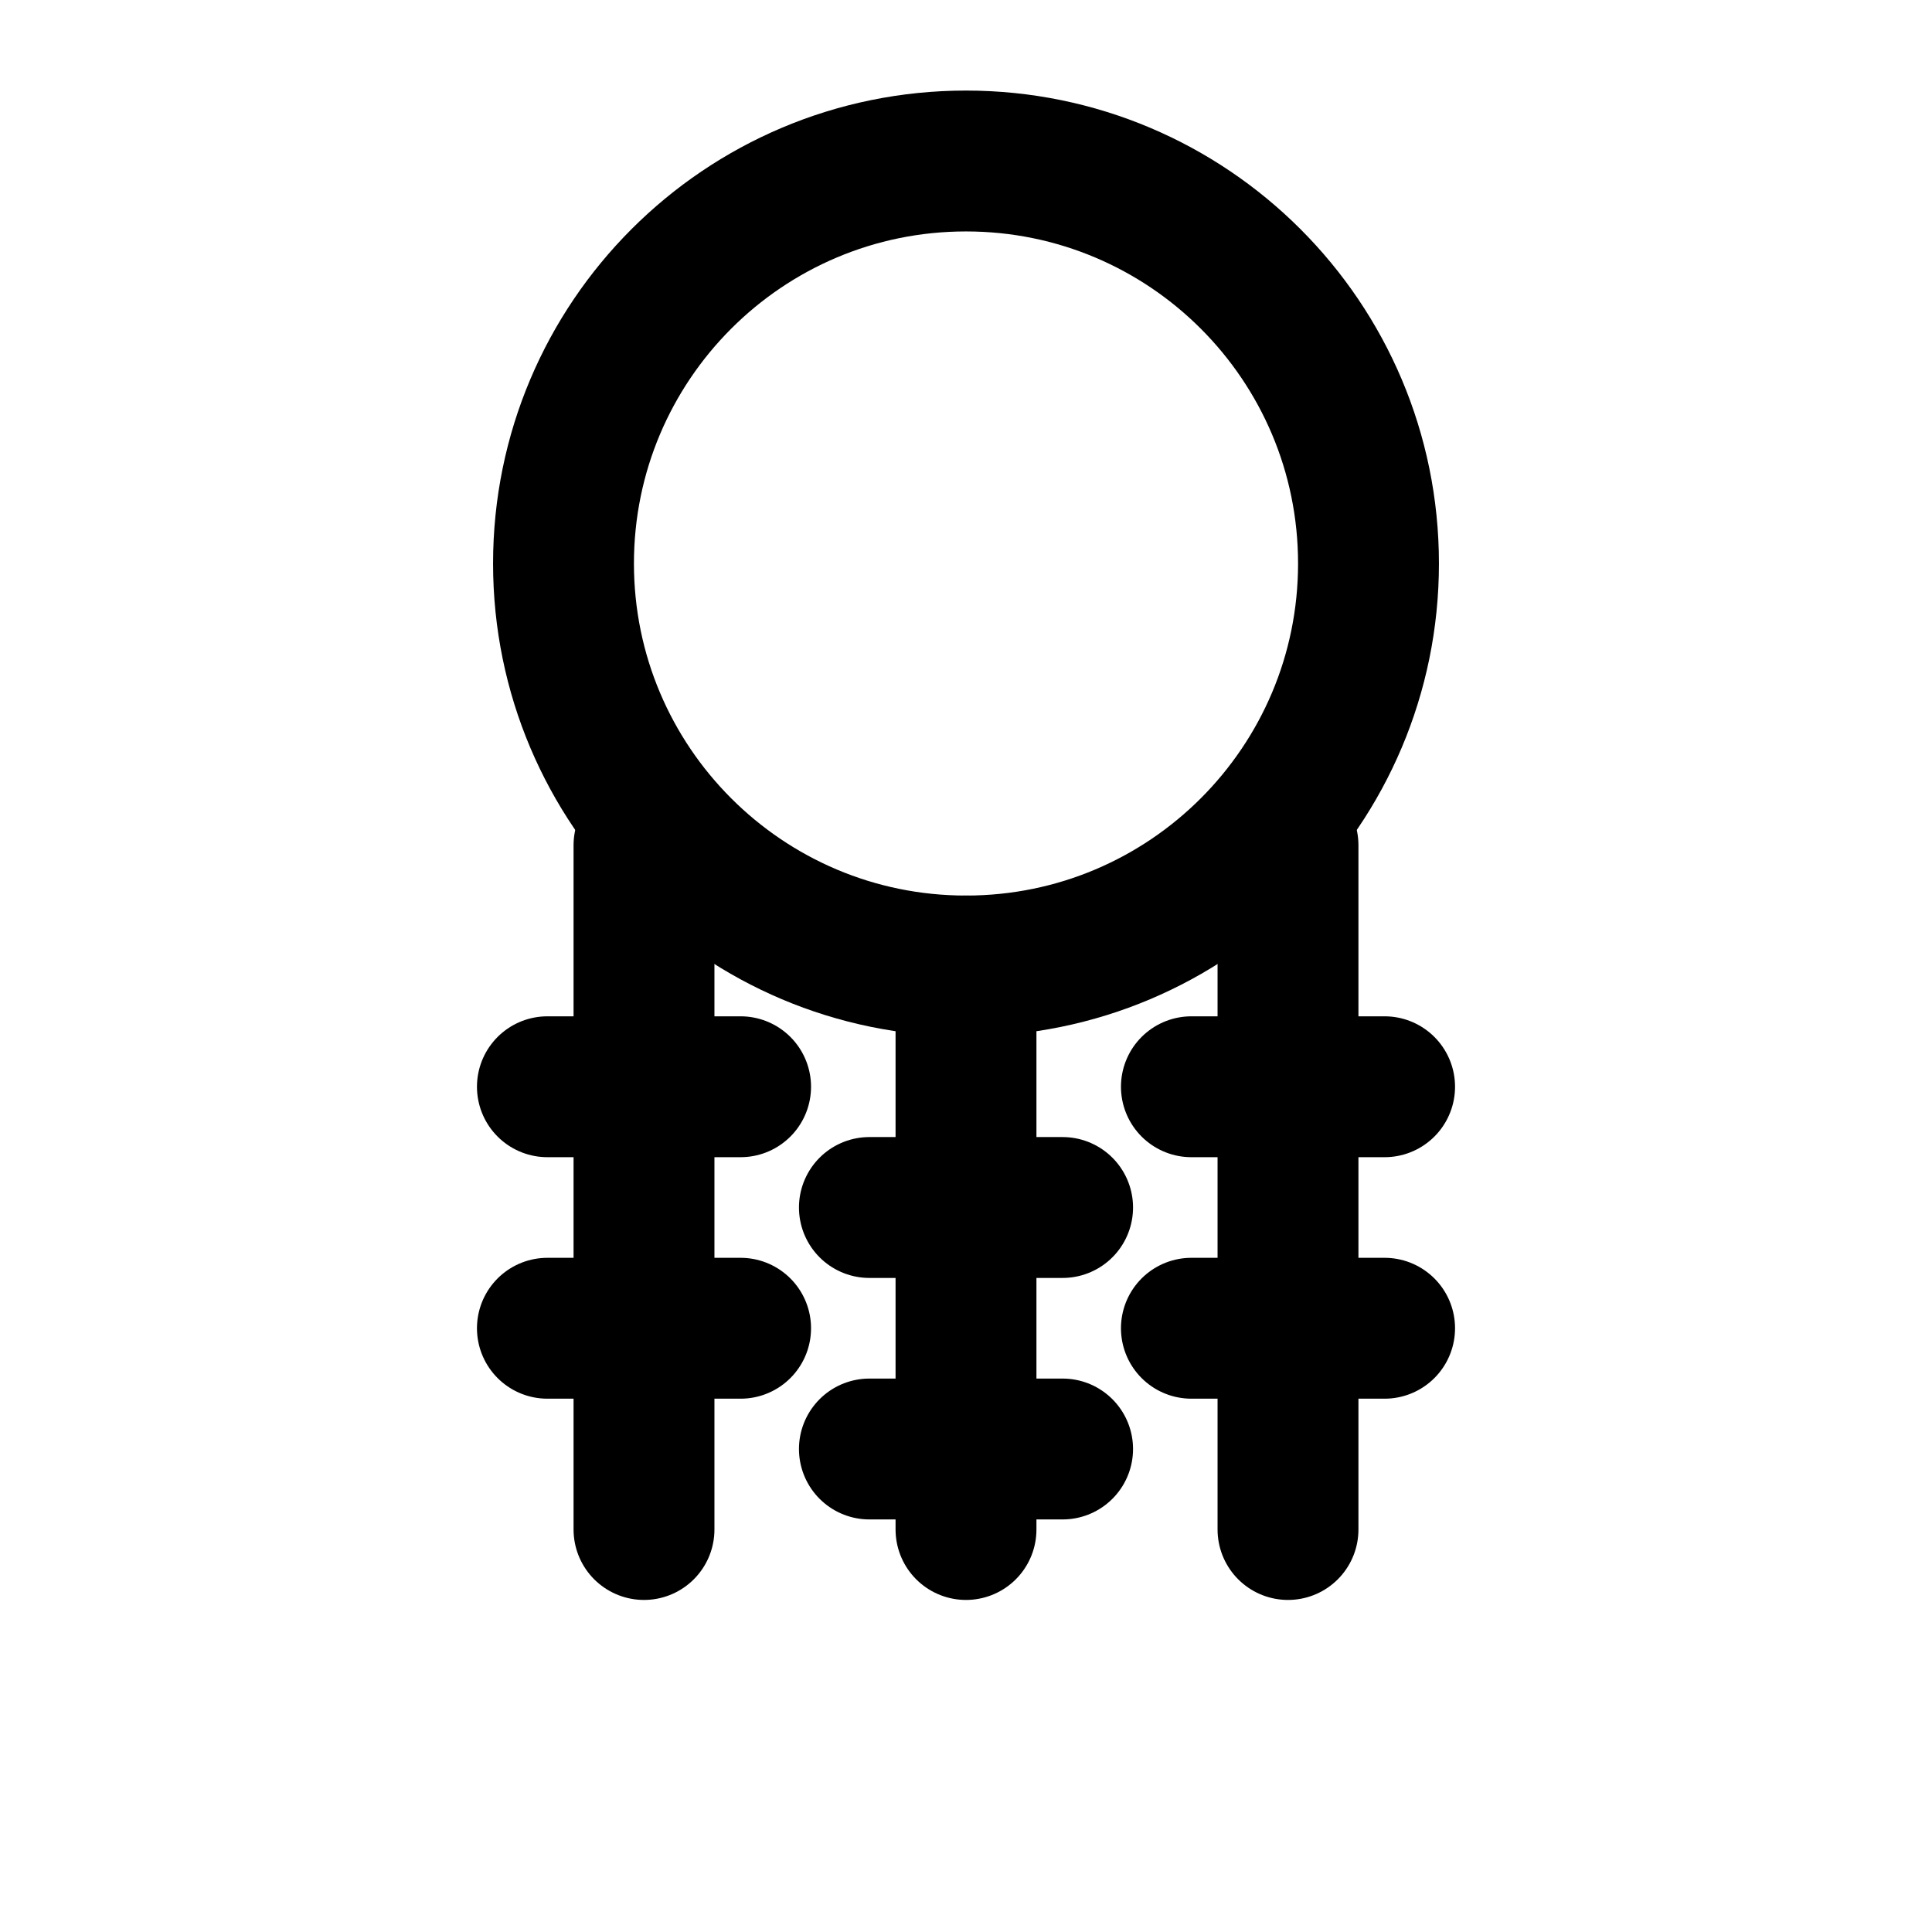
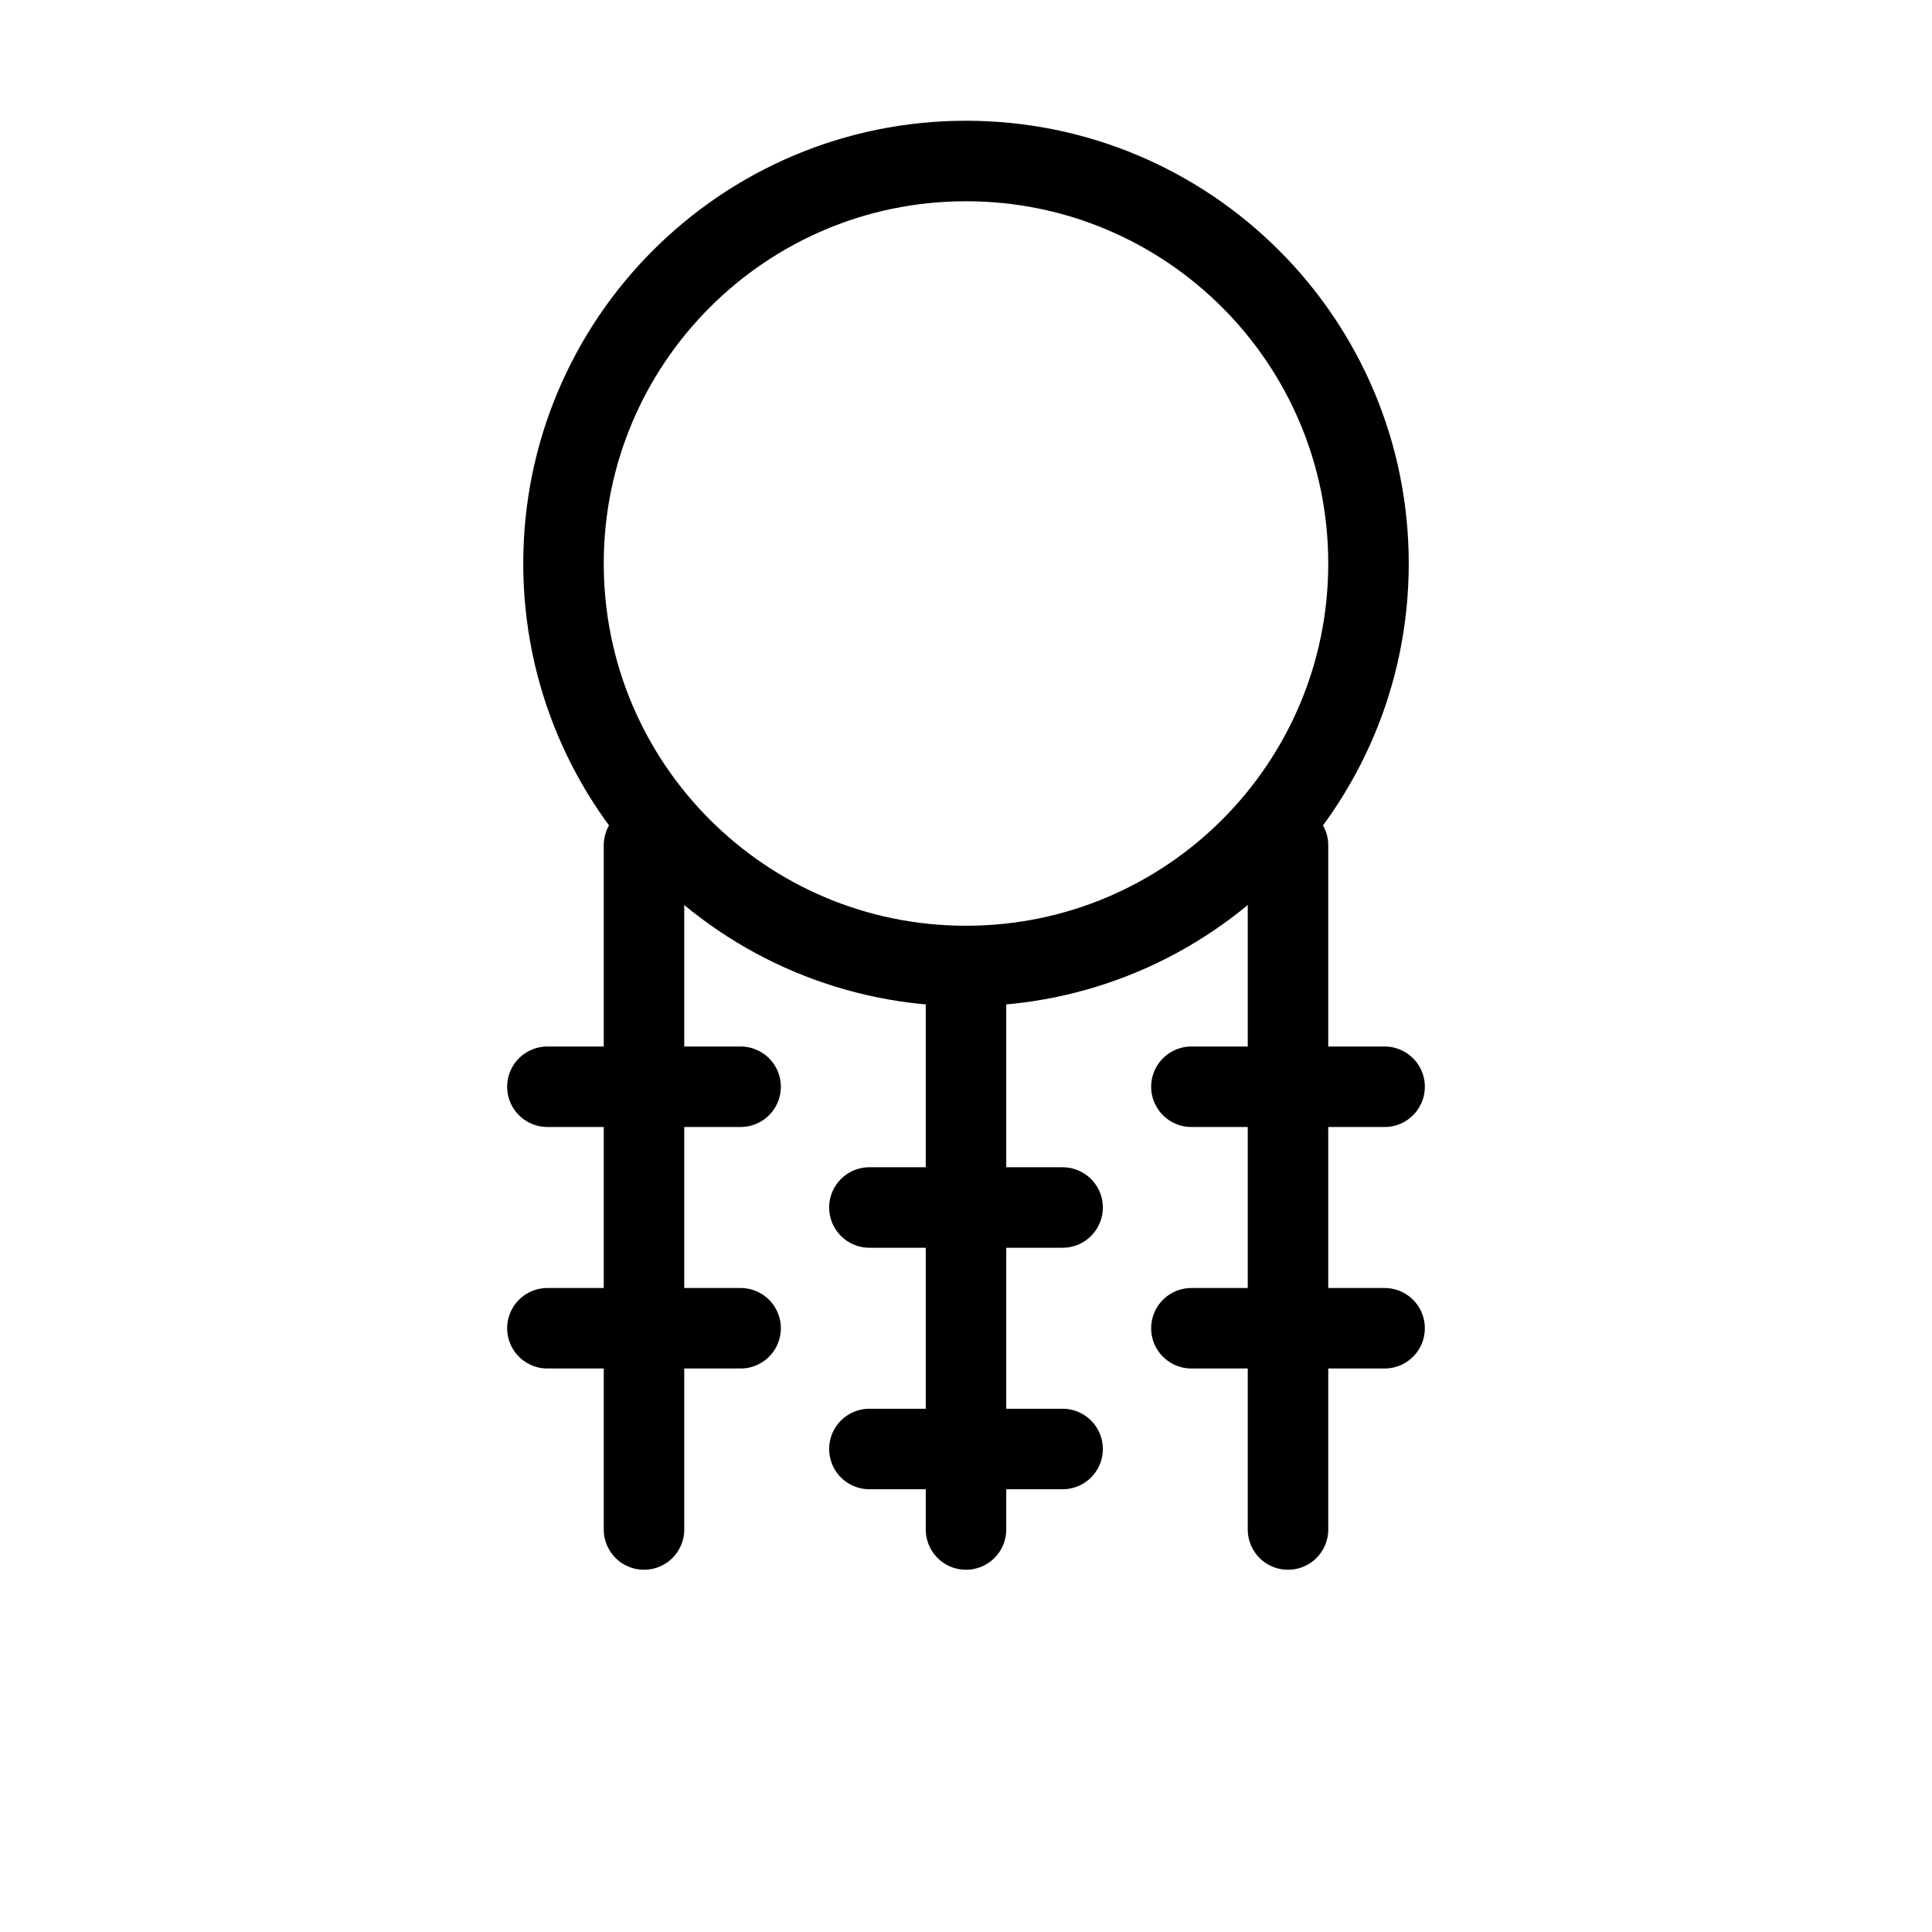
- <svg xmlns="http://www.w3.org/2000/svg" viewBox="0 0 24 24" width="24" height="24" fill="none" stroke="currentColor" stroke-width="1.75" stroke-linecap="round" stroke-linejoin="round">
+ <svg xmlns="http://www.w3.org/2000/svg" viewBox="0 0 24 24" width="24" height="24" fill="none" stroke="currentColor" stroke-width="1" stroke-linecap="round" stroke-linejoin="round">
  <circle cx="12" cy="7" r="5" />
  <path d="M8 10.5V19M12 12v7M16 10.5V19" />
  <path d="M6.8 13.5h2.4M6.8 16.5h2.4M10.8 15h2.4M10.8 18h2.4M14.8 13.5h2.4M14.8 16.5h2.4" />
</svg>
